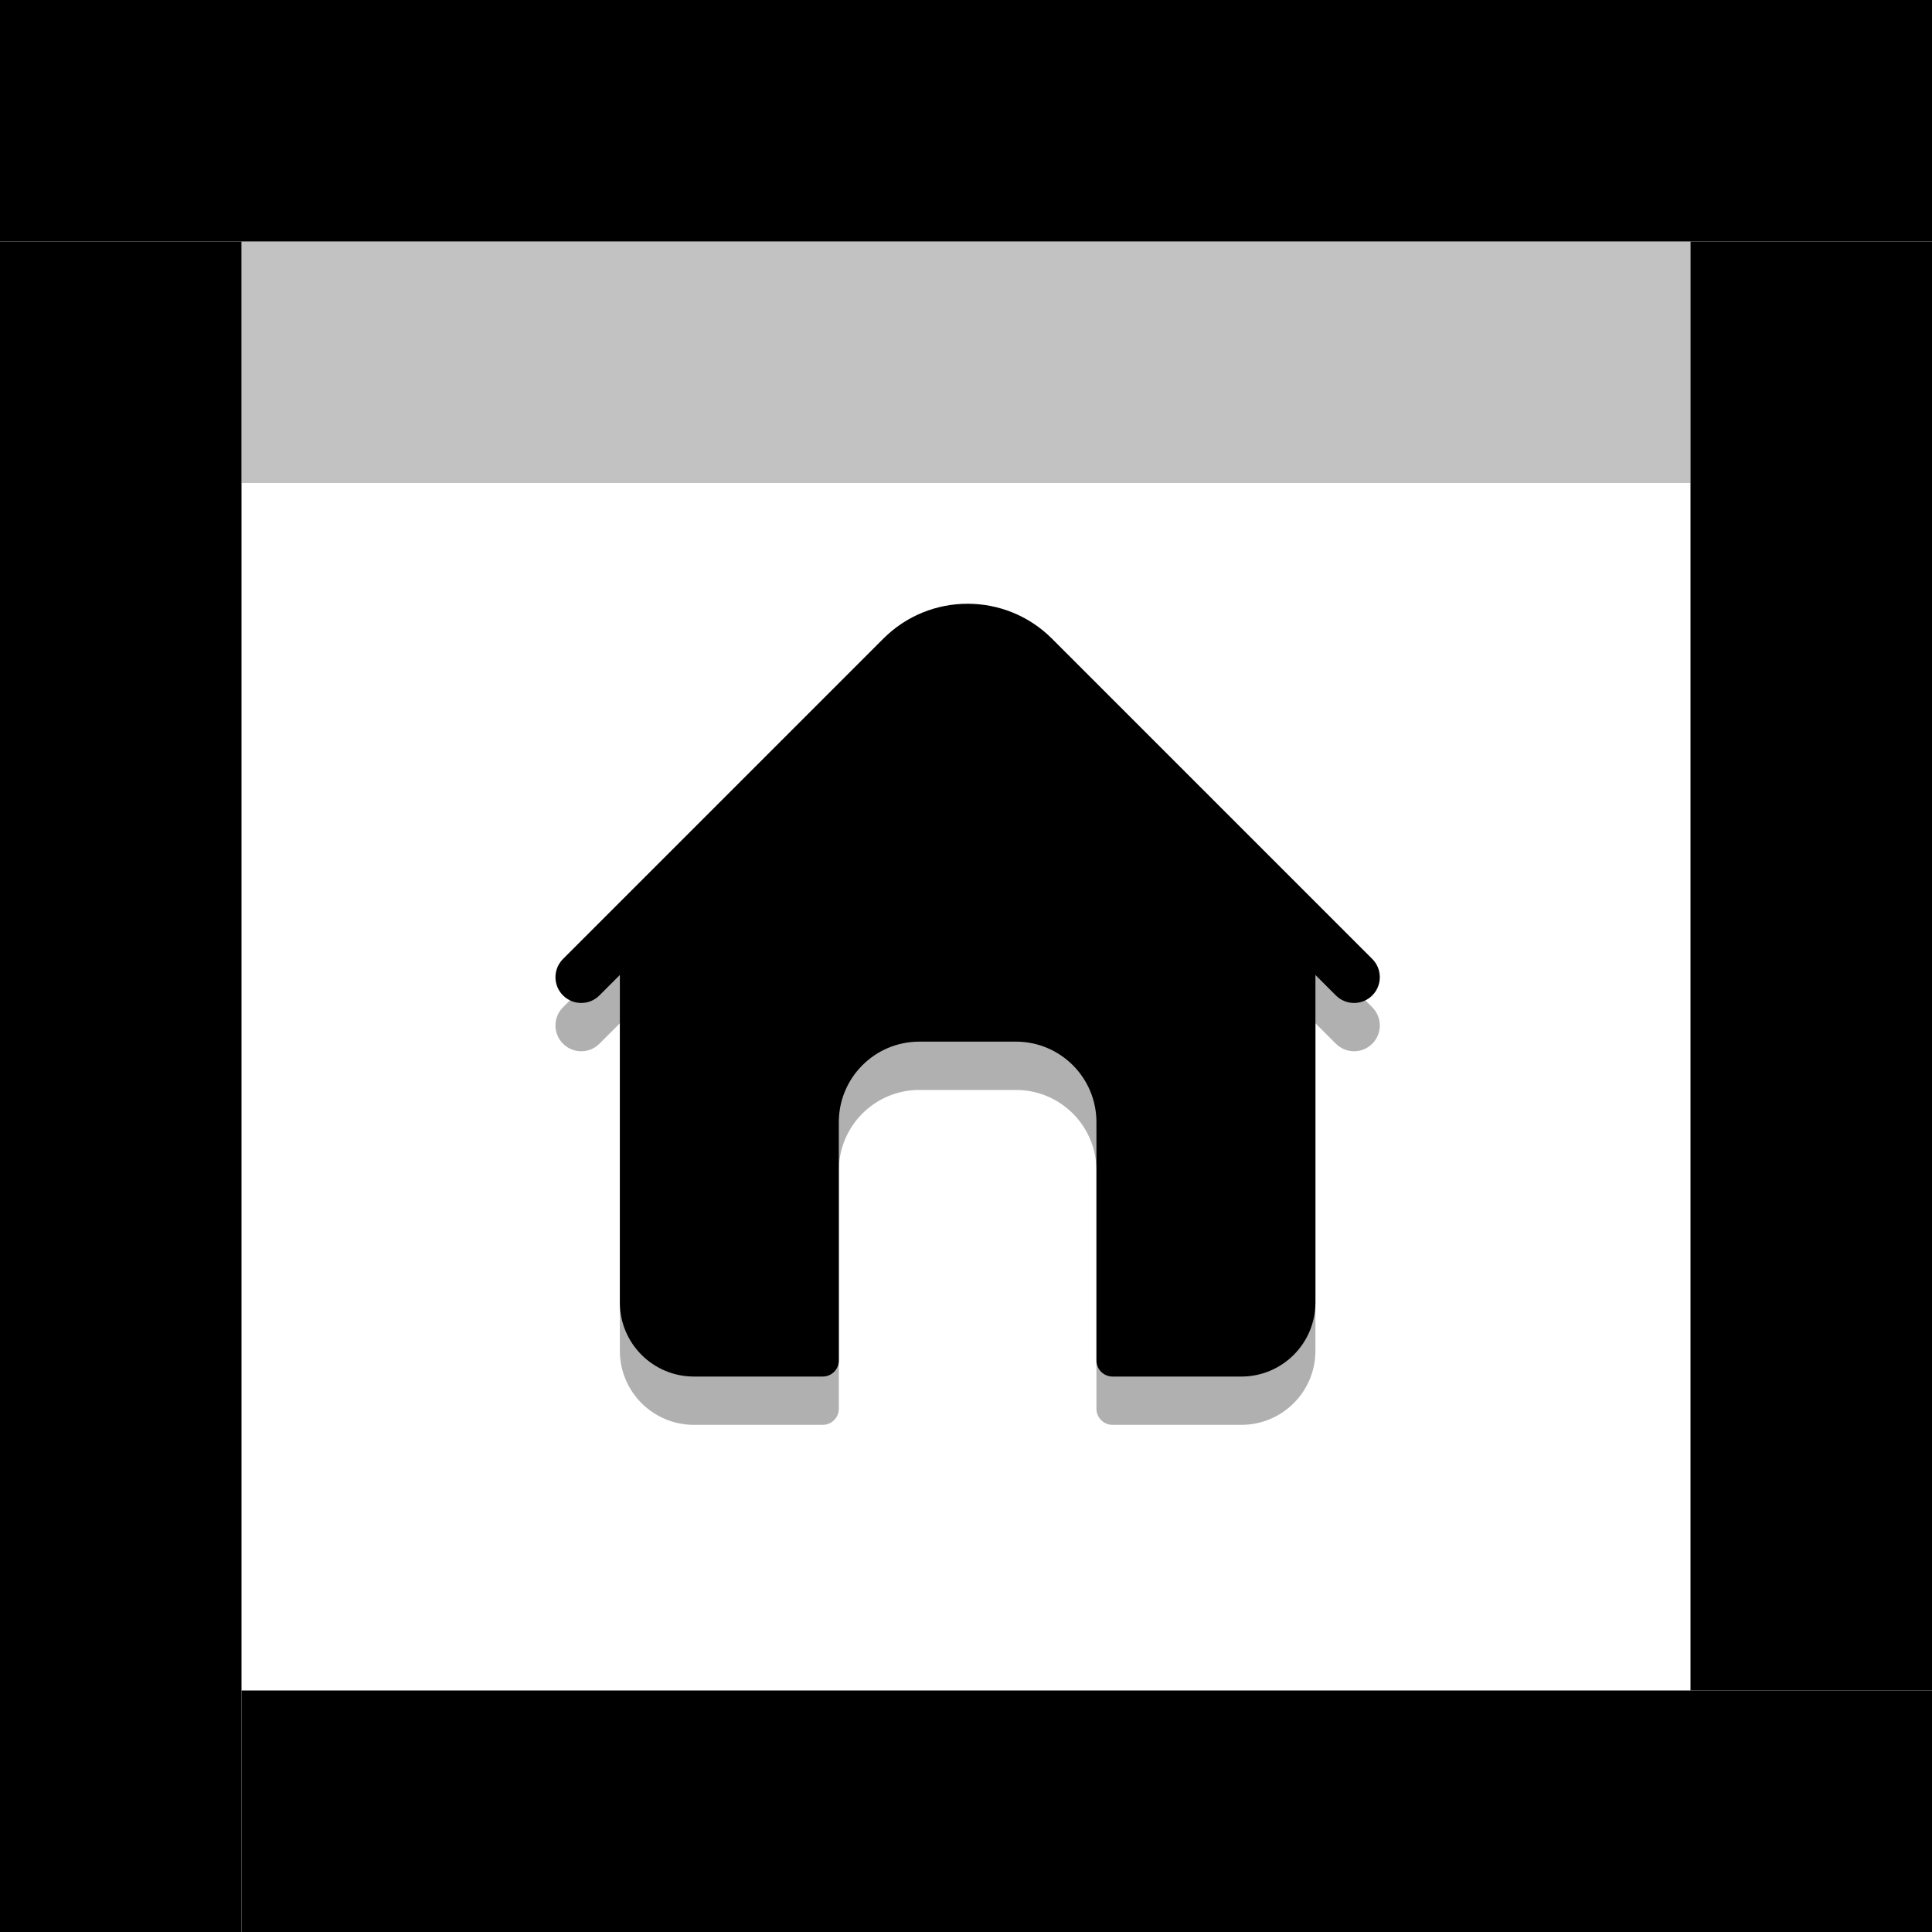
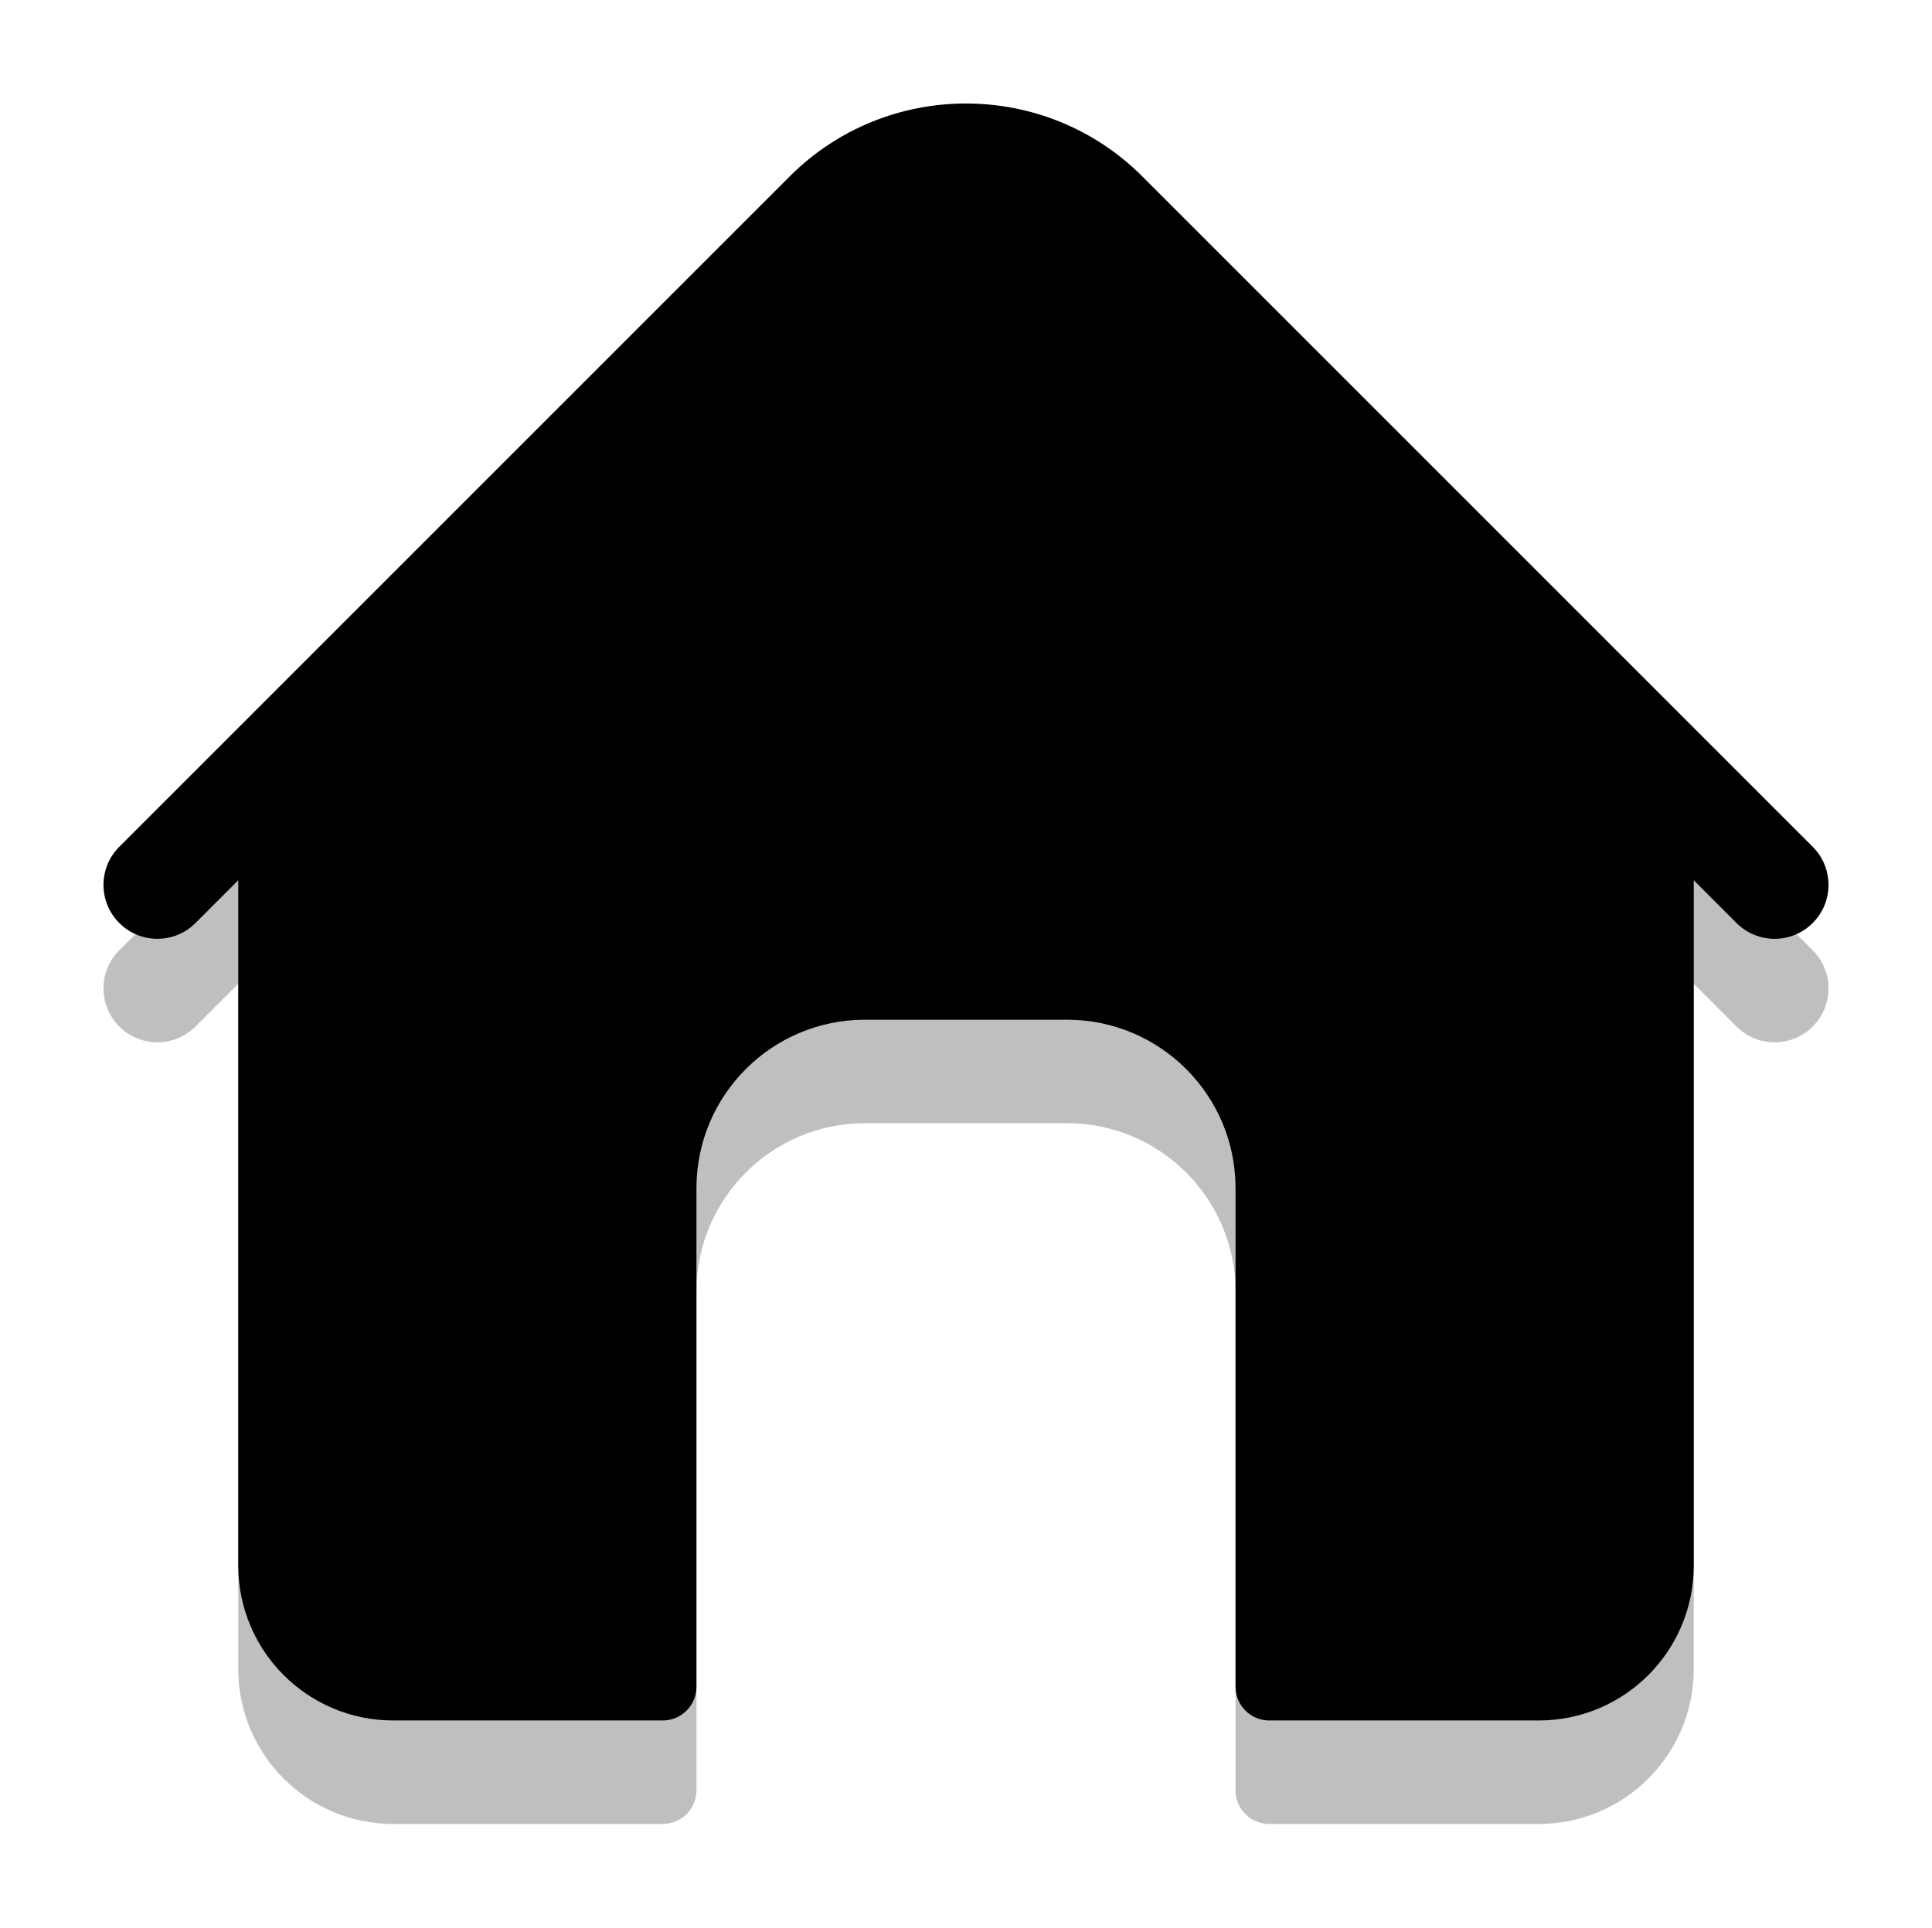
- <svg xmlns="http://www.w3.org/2000/svg" style="isolation:isolate" viewBox="190 1070 80 80" width="80pt" height="80pt">
+ <svg xmlns="http://www.w3.org/2000/svg" style="isolation:isolate" viewBox="202 1078.564 56 55.872" width="56pt" height="55.872pt">
  <g>
-     <rect x="190" y="1070" width="80" height="10" transform="matrix(1,0,0,1,0,0)" fill="rgb(0,0,0)" />
-     <g opacity="0.24">
-       <rect x="200" y="1080" width="60" height="10" transform="matrix(1,0,0,1,0,0)" fill="rgb(0,0,0)" />
+     <g filter="url(#gQaB24Qs1wWXKtd02OdGKIFKQtFxUMOy)">
+       <path d=" M 254.542 1103.11 L 235.11 1083.677 C 232.292 1080.86 227.708 1080.86 224.89 1083.677 L 205.458 1103.11 C 204.847 1103.72 204.847 1104.709 205.458 1105.32 C 206.067 1105.93 207.057 1105.93 207.667 1105.32 L 208.906 1104.08 L 208.906 1123.944 C 208.906 1126.425 210.917 1128.436 213.398 1128.436 L 221.211 1128.436 C 221.75 1128.436 222.187 1127.999 222.187 1127.46 L 222.187 1113.006 C 222.187 1110.31 224.374 1108.123 227.07 1108.123 L 232.93 1108.123 C 235.626 1108.123 237.813 1110.31 237.813 1113.006 L 237.813 1127.46 C 237.813 1127.999 238.25 1128.436 238.789 1128.436 L 246.602 1128.436 C 249.083 1128.436 251.094 1126.425 251.094 1123.944 L 251.094 1104.08 L 252.333 1105.32 C 252.638 1105.624 253.038 1105.778 253.438 1105.778 C 253.837 1105.778 254.238 1105.624 254.542 1105.32 C 255.153 1104.709 255.153 1103.72 254.542 1103.11 L 254.542 1103.11 Z " fill="rgb(0,0,0)" />
    </g>
-     <rect x="190" y="1080" width="10" height="70" transform="matrix(1,0,0,1,0,0)" fill="rgb(0,0,0)" />
-     <rect x="200" y="1140" width="70" height="10" transform="matrix(1,0,0,1,0,0)" fill="rgb(0,0,0)" />
-     <rect x="260" y="1080" width="10" height="60" transform="matrix(1,0,0,1,0,0)" fill="rgb(0,0,0)" />
-     <g>
-       <g opacity="0.31">
-         <path d=" M 246.823 1111.709 L 233.557 1098.443 C 231.632 1096.519 228.503 1096.519 226.579 1098.443 L 213.313 1111.709 C 212.896 1112.126 212.896 1112.802 213.313 1113.218 C 213.729 1113.635 214.405 1113.635 214.821 1113.218 L 215.667 1112.372 L 215.667 1125.933 C 215.667 1127.627 217.04 1129 218.734 1129 L 224.067 1129 C 224.435 1129 224.734 1128.702 224.734 1128.333 L 224.734 1118.466 C 224.734 1116.625 226.226 1115.132 228.068 1115.132 L 232.068 1115.132 C 233.909 1115.132 235.401 1116.625 235.401 1118.466 L 235.401 1128.333 C 235.401 1128.702 235.7 1129 236.068 1129 L 241.402 1129 C 243.096 1129 244.469 1127.627 244.469 1125.933 L 244.469 1112.372 L 245.315 1113.218 C 245.523 1113.426 245.796 1113.531 246.069 1113.531 C 246.341 1113.531 246.615 1113.426 246.823 1113.218 C 247.239 1112.802 247.239 1112.126 246.823 1111.709 L 246.823 1111.709 Z " fill="rgb(0,0,0)" />
-       </g>
-     </g>
-     <g>
-       <path d=" M 246.823 1109.709 L 233.557 1096.443 C 231.632 1094.519 228.503 1094.519 226.579 1096.443 L 213.313 1109.709 C 212.896 1110.126 212.896 1110.802 213.313 1111.218 C 213.729 1111.635 214.405 1111.635 214.821 1111.218 L 215.667 1110.372 L 215.667 1123.933 C 215.667 1125.627 217.04 1127 218.734 1127 L 224.067 1127 C 224.435 1127 224.734 1126.702 224.734 1126.333 L 224.734 1116.466 C 224.734 1114.625 226.226 1113.132 228.068 1113.132 L 232.068 1113.132 C 233.909 1113.132 235.401 1114.625 235.401 1116.466 L 235.401 1126.333 C 235.401 1126.702 235.7 1127 236.068 1127 L 241.402 1127 C 243.096 1127 244.469 1125.627 244.469 1123.933 L 244.469 1110.372 L 245.315 1111.218 C 245.523 1111.426 245.796 1111.531 246.069 1111.531 C 246.341 1111.531 246.615 1111.426 246.823 1111.218 C 247.239 1110.802 247.239 1110.126 246.823 1109.709 L 246.823 1109.709 Z " fill="rgb(0,0,0)" />
-     </g>
+     <defs>
+       <filter id="gQaB24Qs1wWXKtd02OdGKIFKQtFxUMOy" x="-200%" y="-200%" width="400%" height="400%" filterUnits="objectBoundingBox" color-interpolation-filters="sRGB">
+         <feGaussianBlur in="SourceGraphic" stdDeviation="0" />
+         <feOffset dx="0" dy="3" result="pf_100_offsetBlur" />
+         <feFlood flood-color="#000000" flood-opacity="0.25" />
+         <feComposite in2="pf_100_offsetBlur" operator="in" result="pf_100_dropShadow" />
+         <feBlend in="SourceGraphic" in2="pf_100_dropShadow" mode="normal" />
+       </filter>
+     </defs>
  </g>
</svg>
